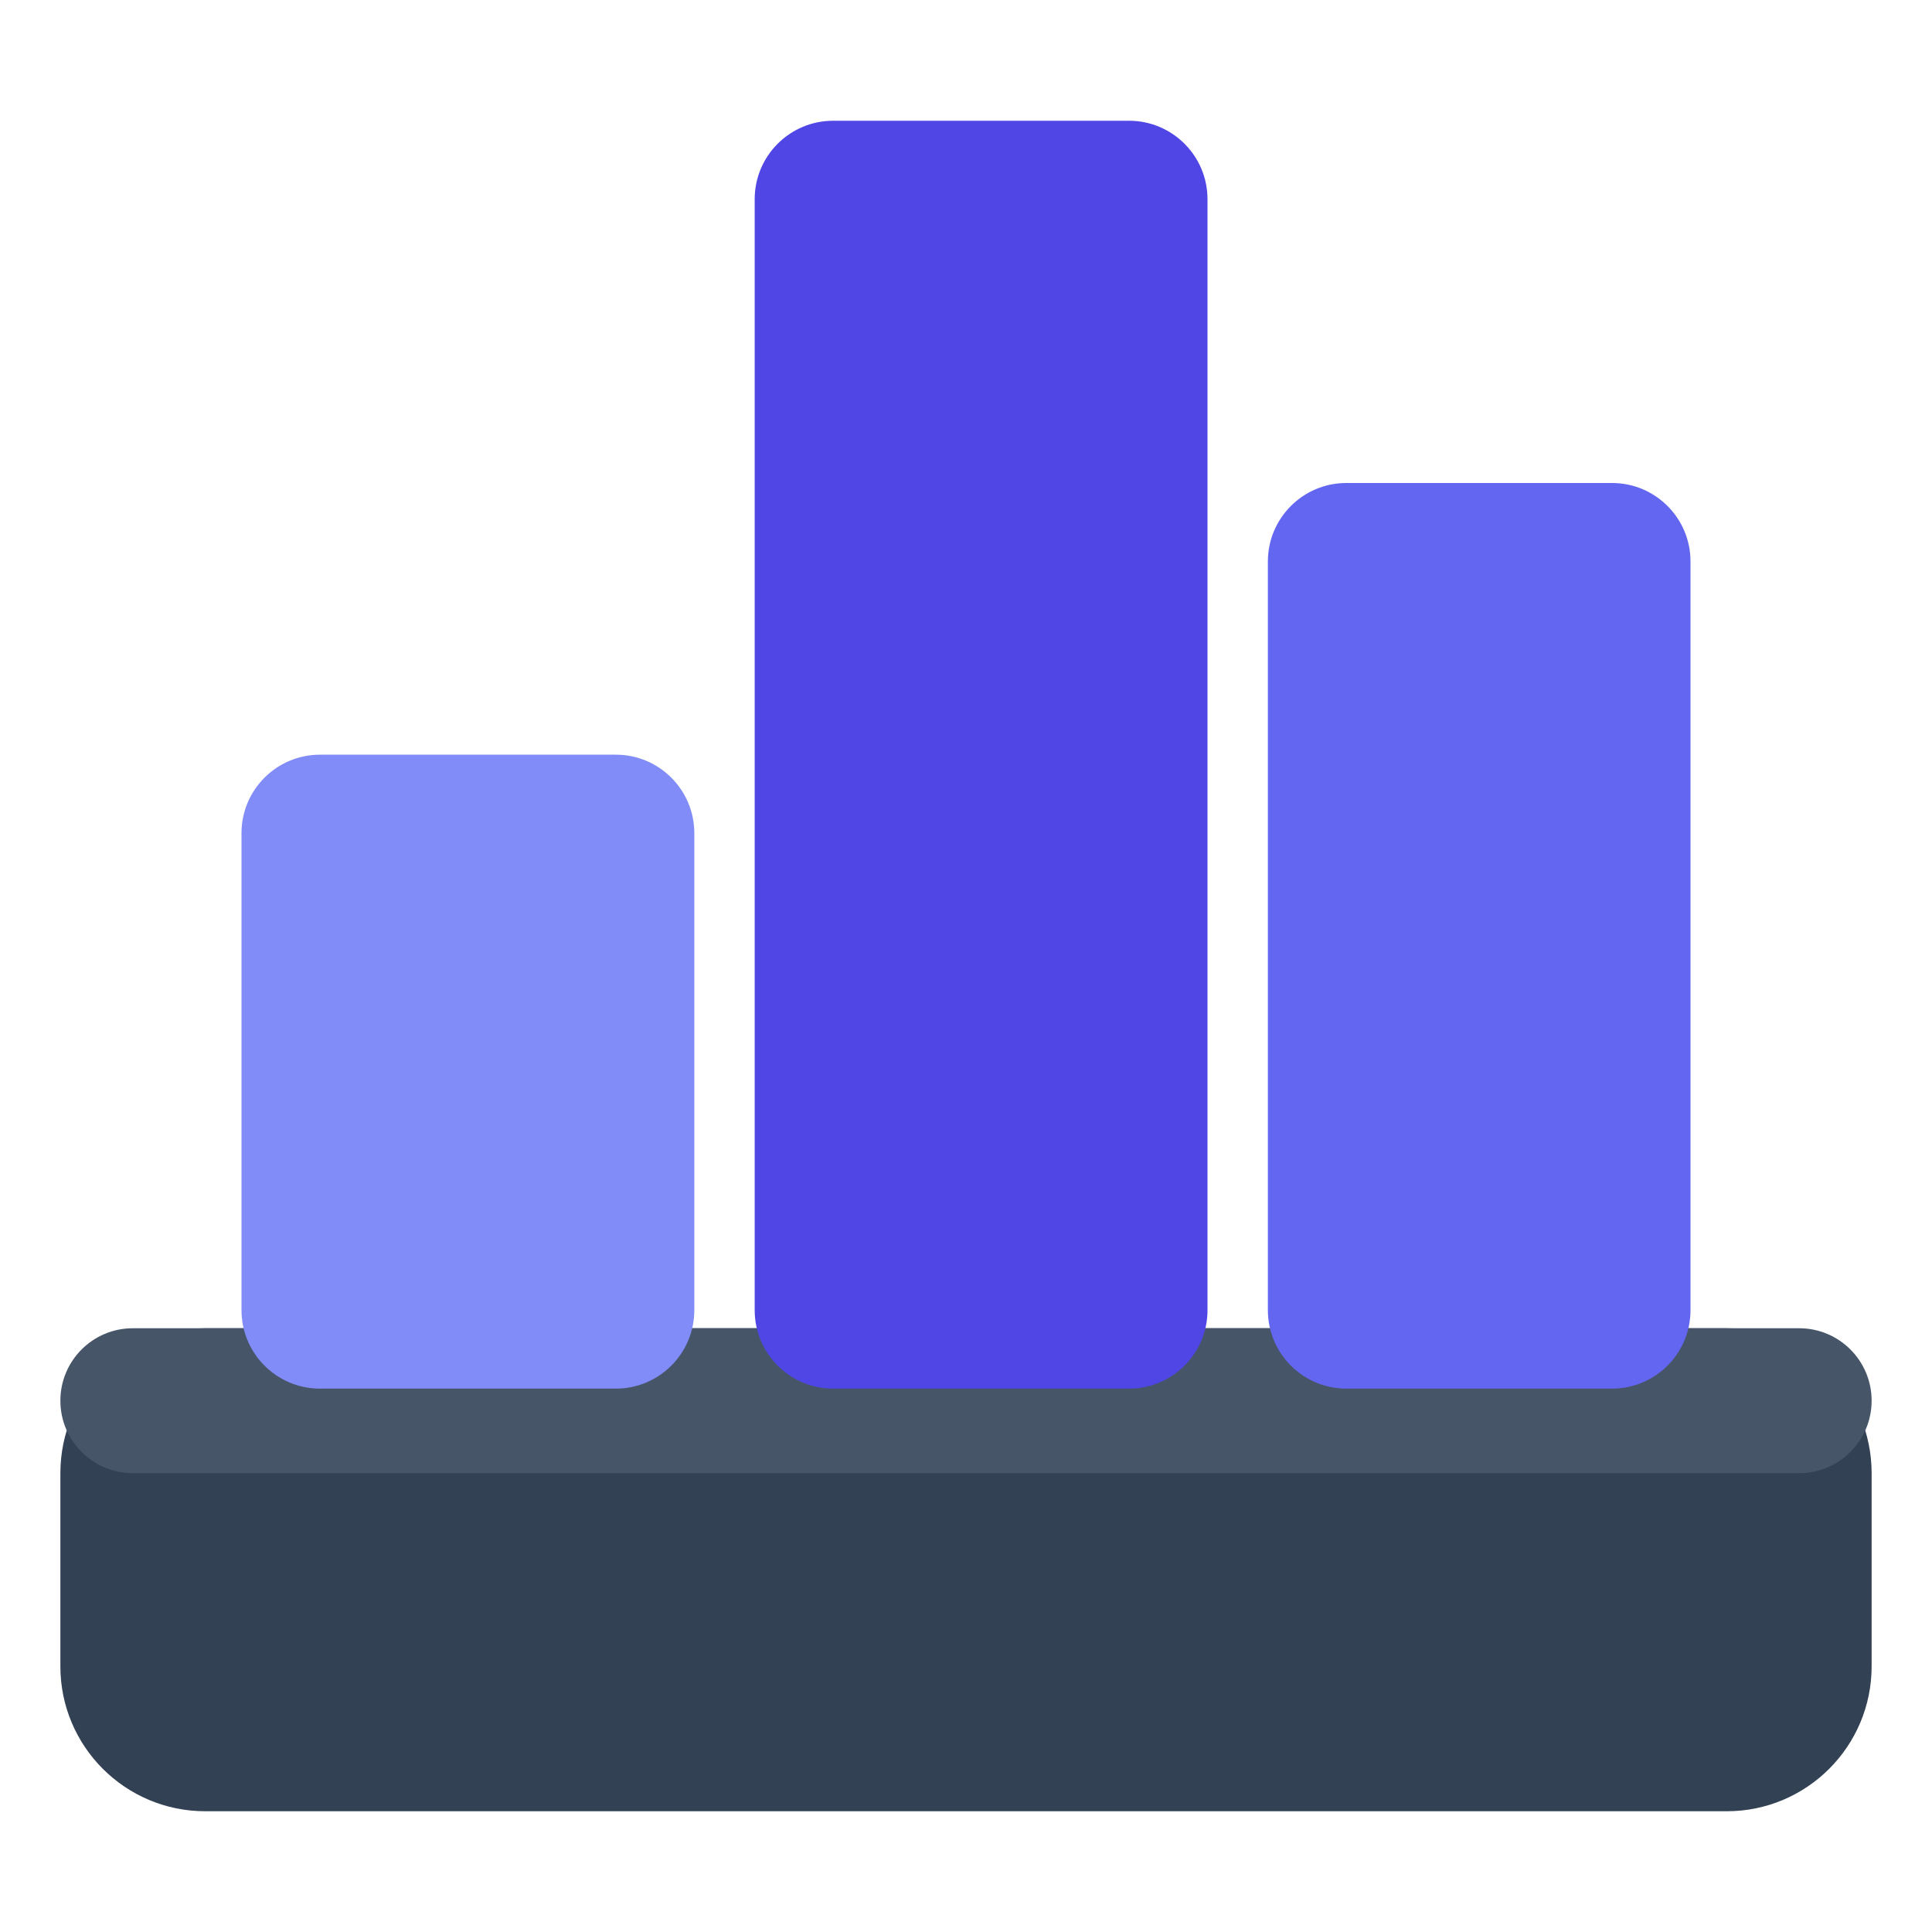
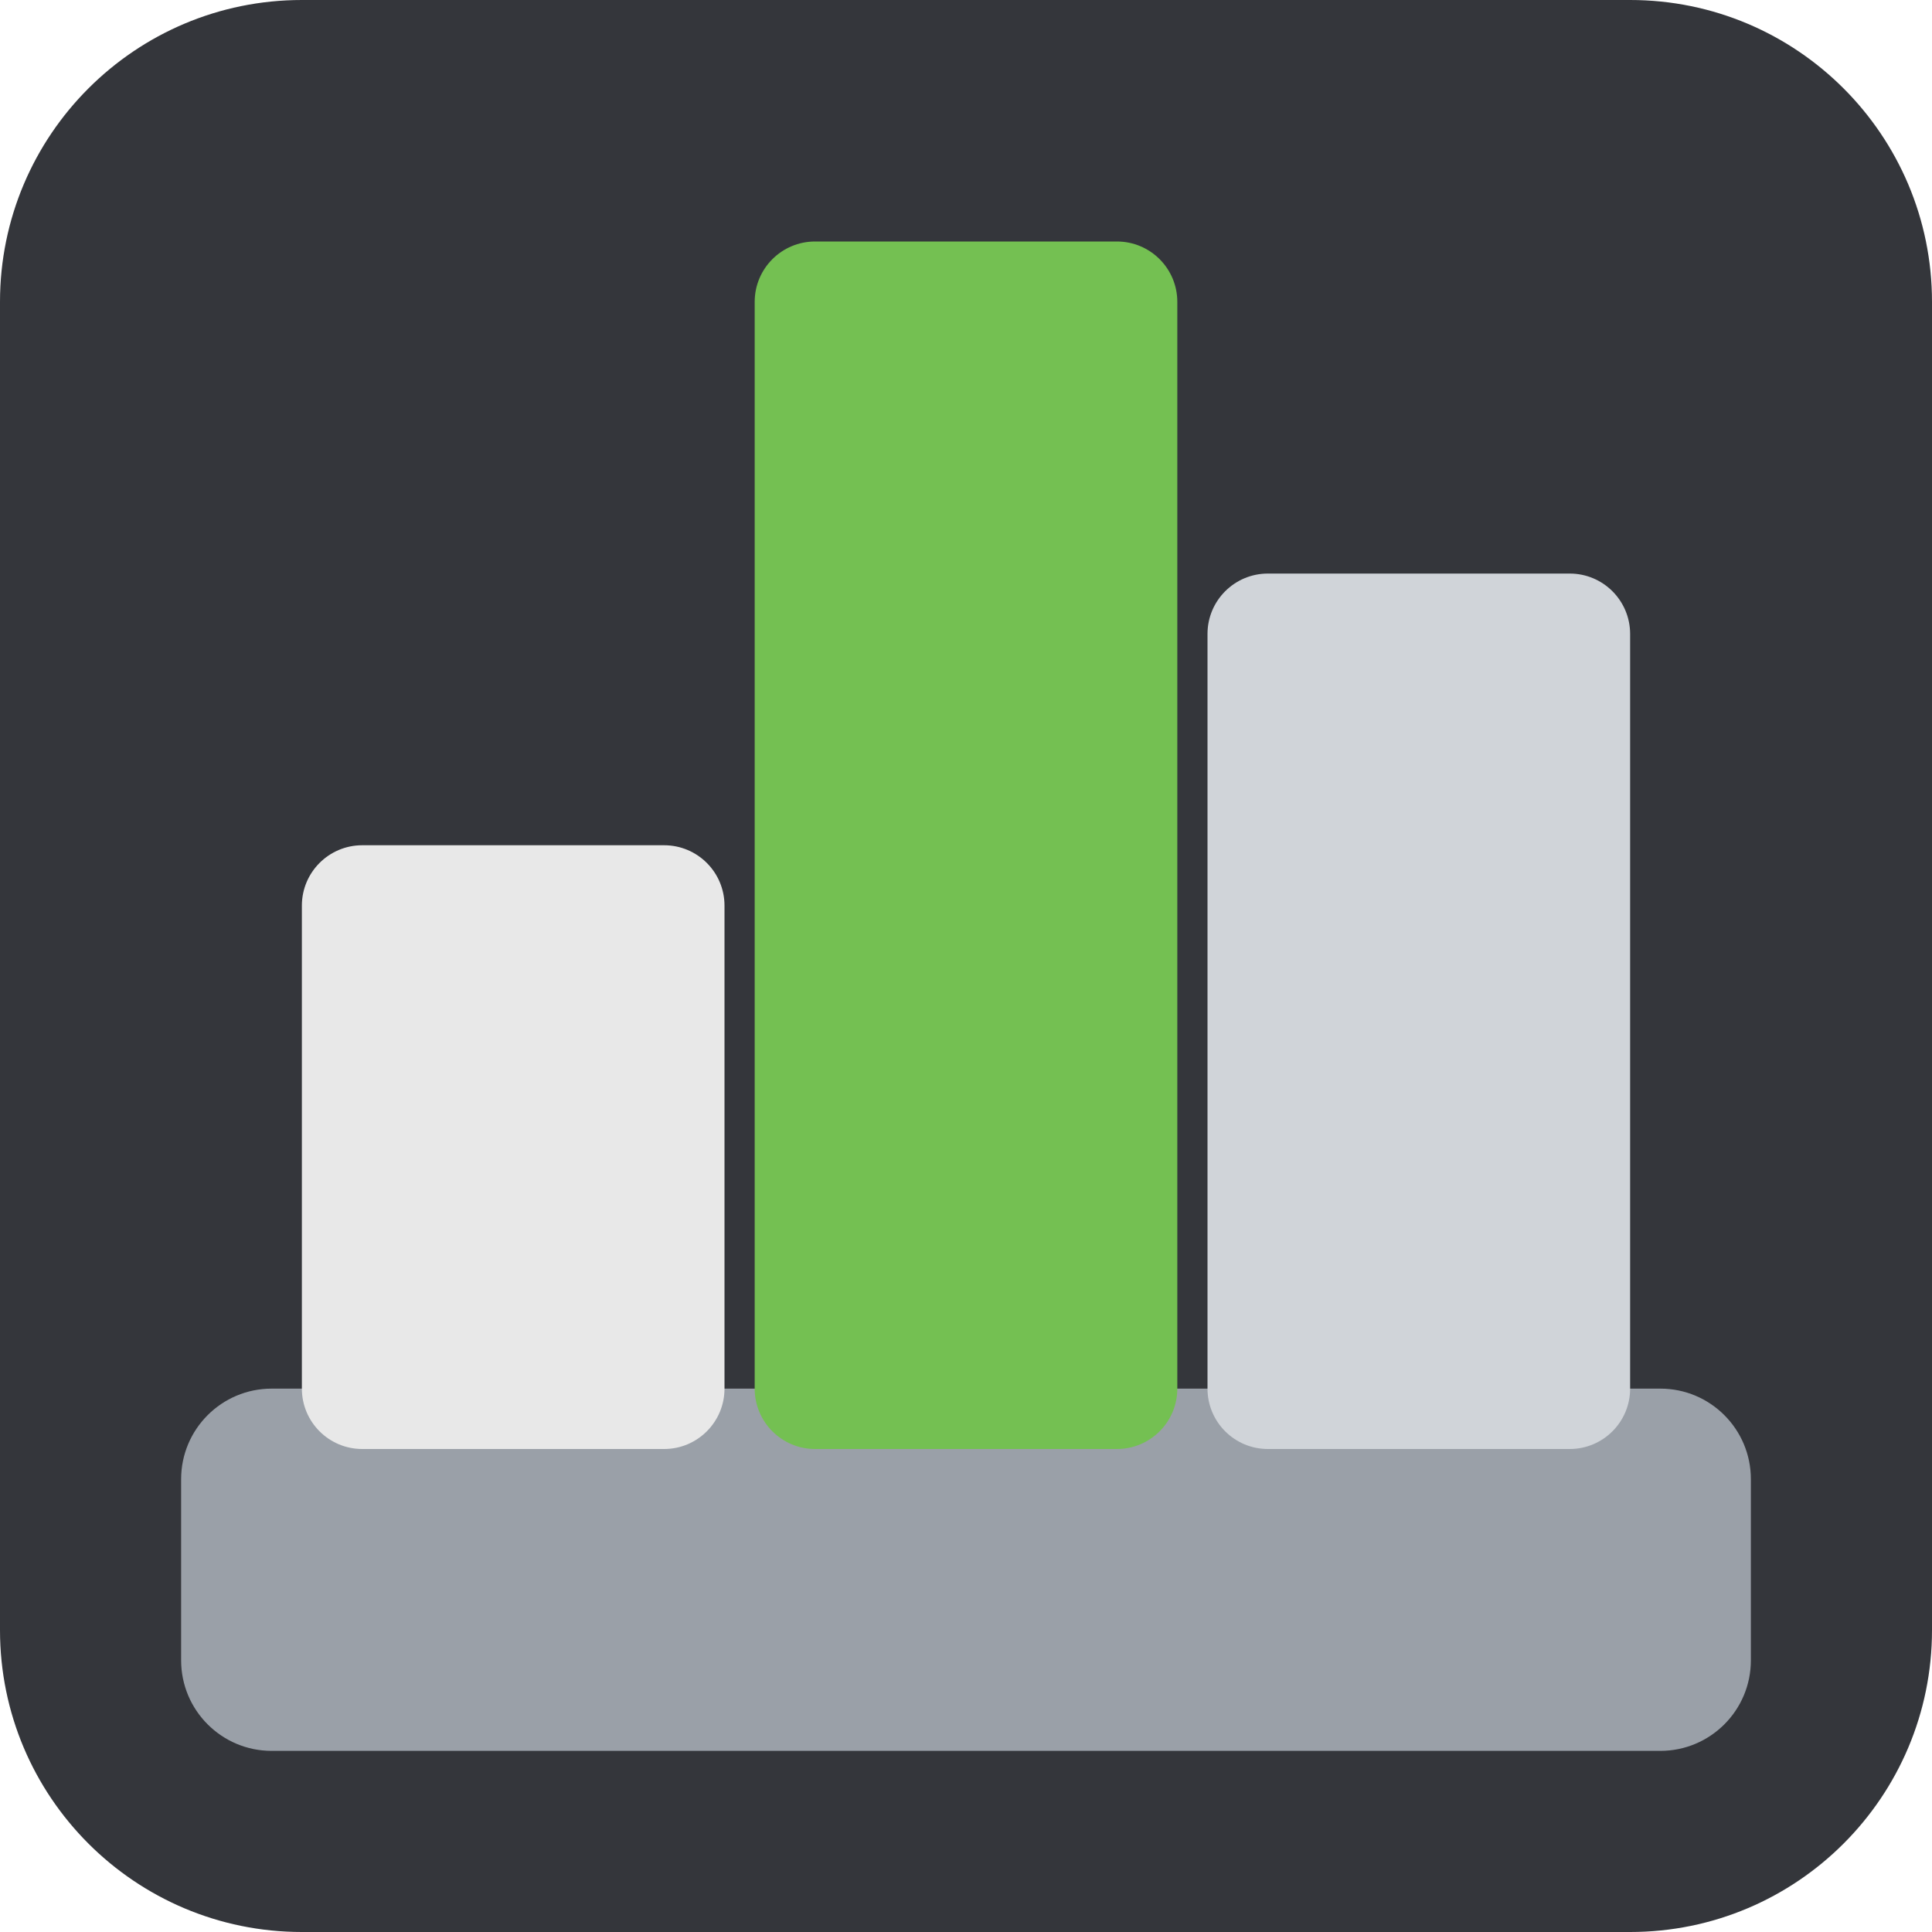
<svg xmlns="http://www.w3.org/2000/svg" viewBox="0 0 32 32">
-   <style>
-     .base { fill: #334155; }
-     .top { fill: #475569; }
-     .a { fill: #818cf8; }
-     .b { fill: #4f46e5; }
-     .c { fill: #6366f1; }
-     @media (prefers-color-scheme: dark) {
-       .base { fill: #64748b; }
-       .top { fill: #94a3b8; }
-       .a { fill: #a5b4fc; }
-       .b { fill: #6366f1; }
-       .c { fill: #818cf8; }
-     }
-   </style>
-   <rect class="base" x="1" y="22" width="30" height="8" rx="2.4" />
-   <rect class="top" x="1" y="22" width="30" height="2.4" rx="1.2" />
-   <rect class="a" x="4" y="12.5" width="7.5" height="10.5" rx="1.3" />
-   <rect class="b" x="12.5" y="2" width="7.5" height="21" rx="1.3" />
-   <rect class="c" x="21" y="8" width="7" height="15" rx="1.3" />
+   <rect x="0" y="0" width="32" height="32" rx="5" fill="#34363b" />
+   <rect x="3" y="23" width="26" height="6" rx="1.5" fill="#9aa0a8" />
+   <rect x="5" y="14" width="7" height="10" rx="1" fill="#e8e8e8" />
+   <rect x="12.5" y="4" width="7" height="20" rx="1" fill="#74c052" />
+   <rect x="20" y="9.5" width="7" height="14.5" rx="1" fill="#d0d4d9" />
</svg>
